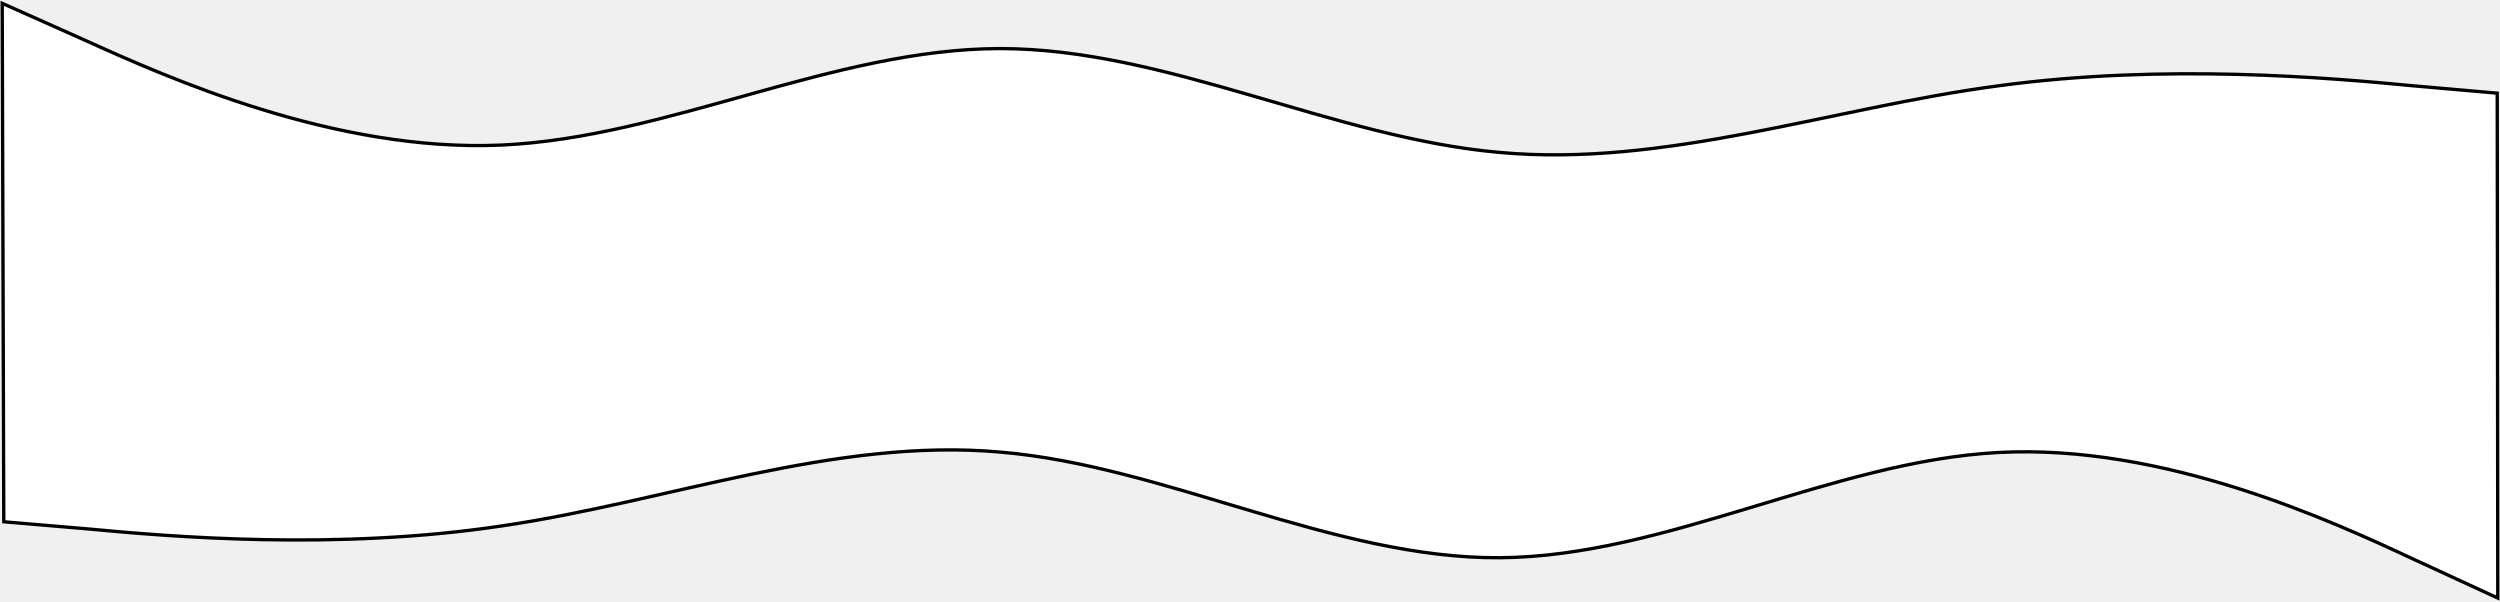
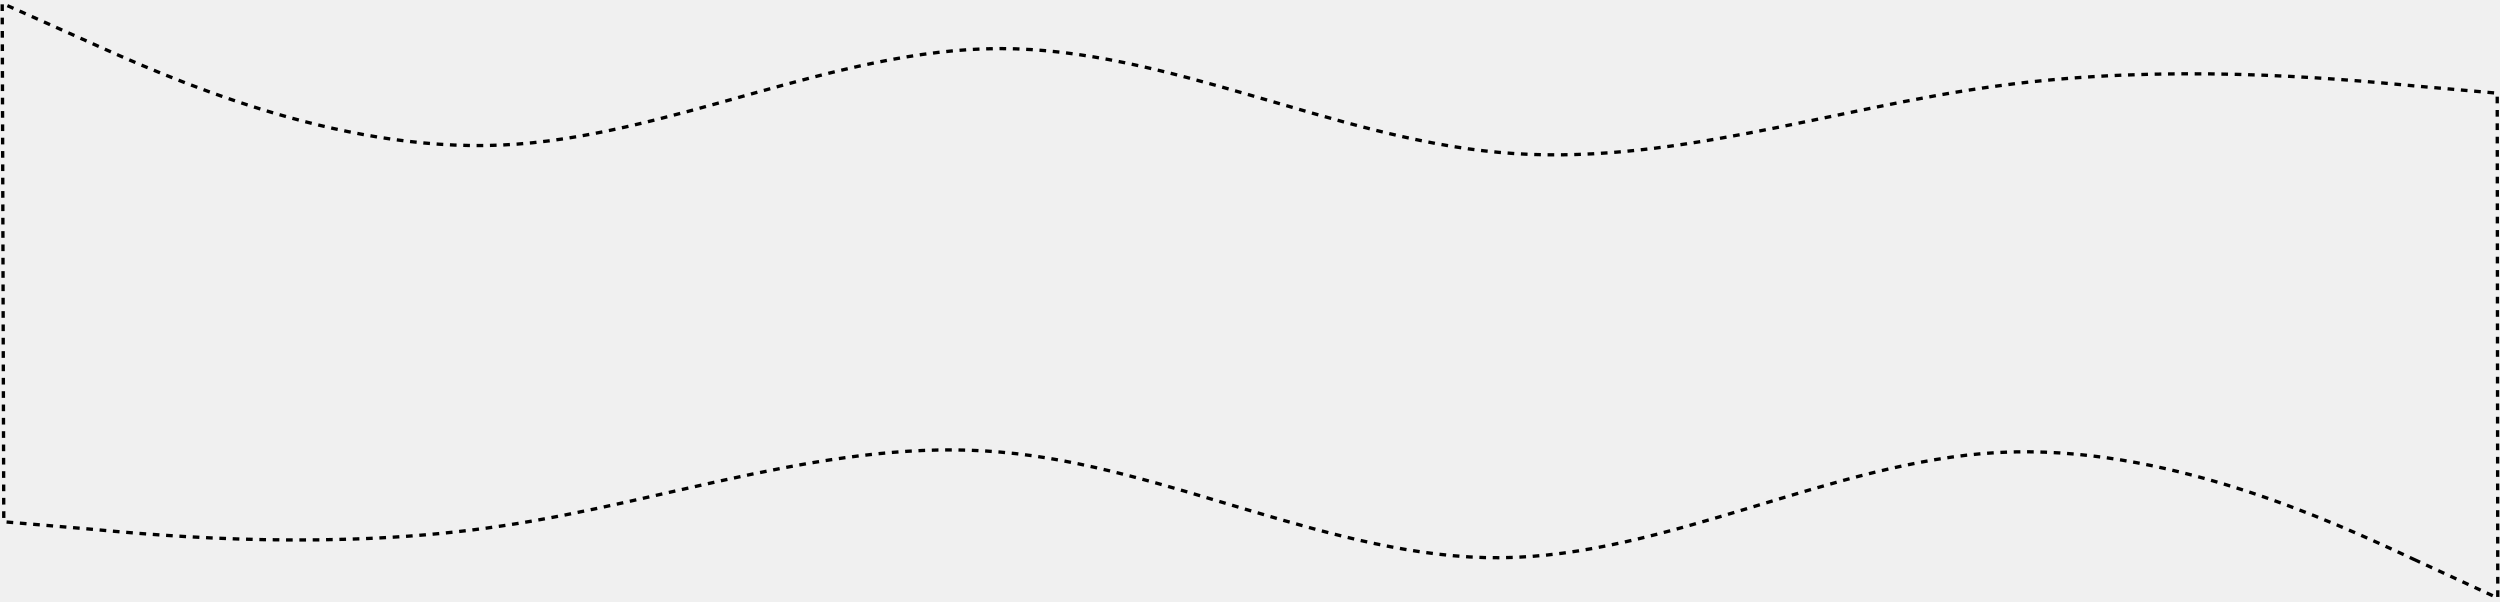
<svg xmlns="http://www.w3.org/2000/svg" width="2249" height="541" viewBox="0 0 2249 541" fill="none">
-   <path d="M2171.64 503.264L2247 538L2246.5 83.815L2171.35 77.23C2097.2 70.046 1946.9 56.877 1797.6 77.23C1648.3 96.985 1498 150.861 1348.7 137.093C1199.4 123.923 1049.1 43.707 899.799 43.707C750.5 43.707 600.198 123.923 450.899 130.508C301.6 137.093 151.299 70.046 77.151 36.523L2 3L3.395 469.389L78.545 475.769C152.699 482.787 303 495.548 452.042 473.029C601.089 451.14 750.874 393.327 900.179 406.726C1049.48 419.494 1200.29 502.828 1349.49 501.734C1498.69 500.639 1648.28 415.101 1797.42 407.075C1946.57 399.049 2097.29 468.521 2171.64 503.264Z" fill="white" stroke="black" stroke-width="3" />
+   <path d="M2171.64 503.264L2247 538L2246.5 83.815L2171.35 77.23C2097.2 70.046 1946.9 56.877 1797.6 77.23C1648.3 96.985 1498 150.861 1348.7 137.093C1199.4 123.923 1049.1 43.707 899.799 43.707C750.5 43.707 600.198 123.923 450.899 130.508C301.6 137.093 151.299 70.046 77.151 36.523L2 3L3.395 469.389L78.545 475.769C152.699 482.787 303 495.548 452.042 473.029C601.089 451.14 750.874 393.327 900.179 406.726C1049.48 419.494 1200.29 502.828 1349.49 501.734C1498.69 500.639 1648.28 415.101 1797.42 407.075C1946.57 399.049 2097.29 468.521 2171.64 503.264Z" fill="none" stroke="black" stroke-width="3" stroke-dasharray="6 6" />
</svg>
